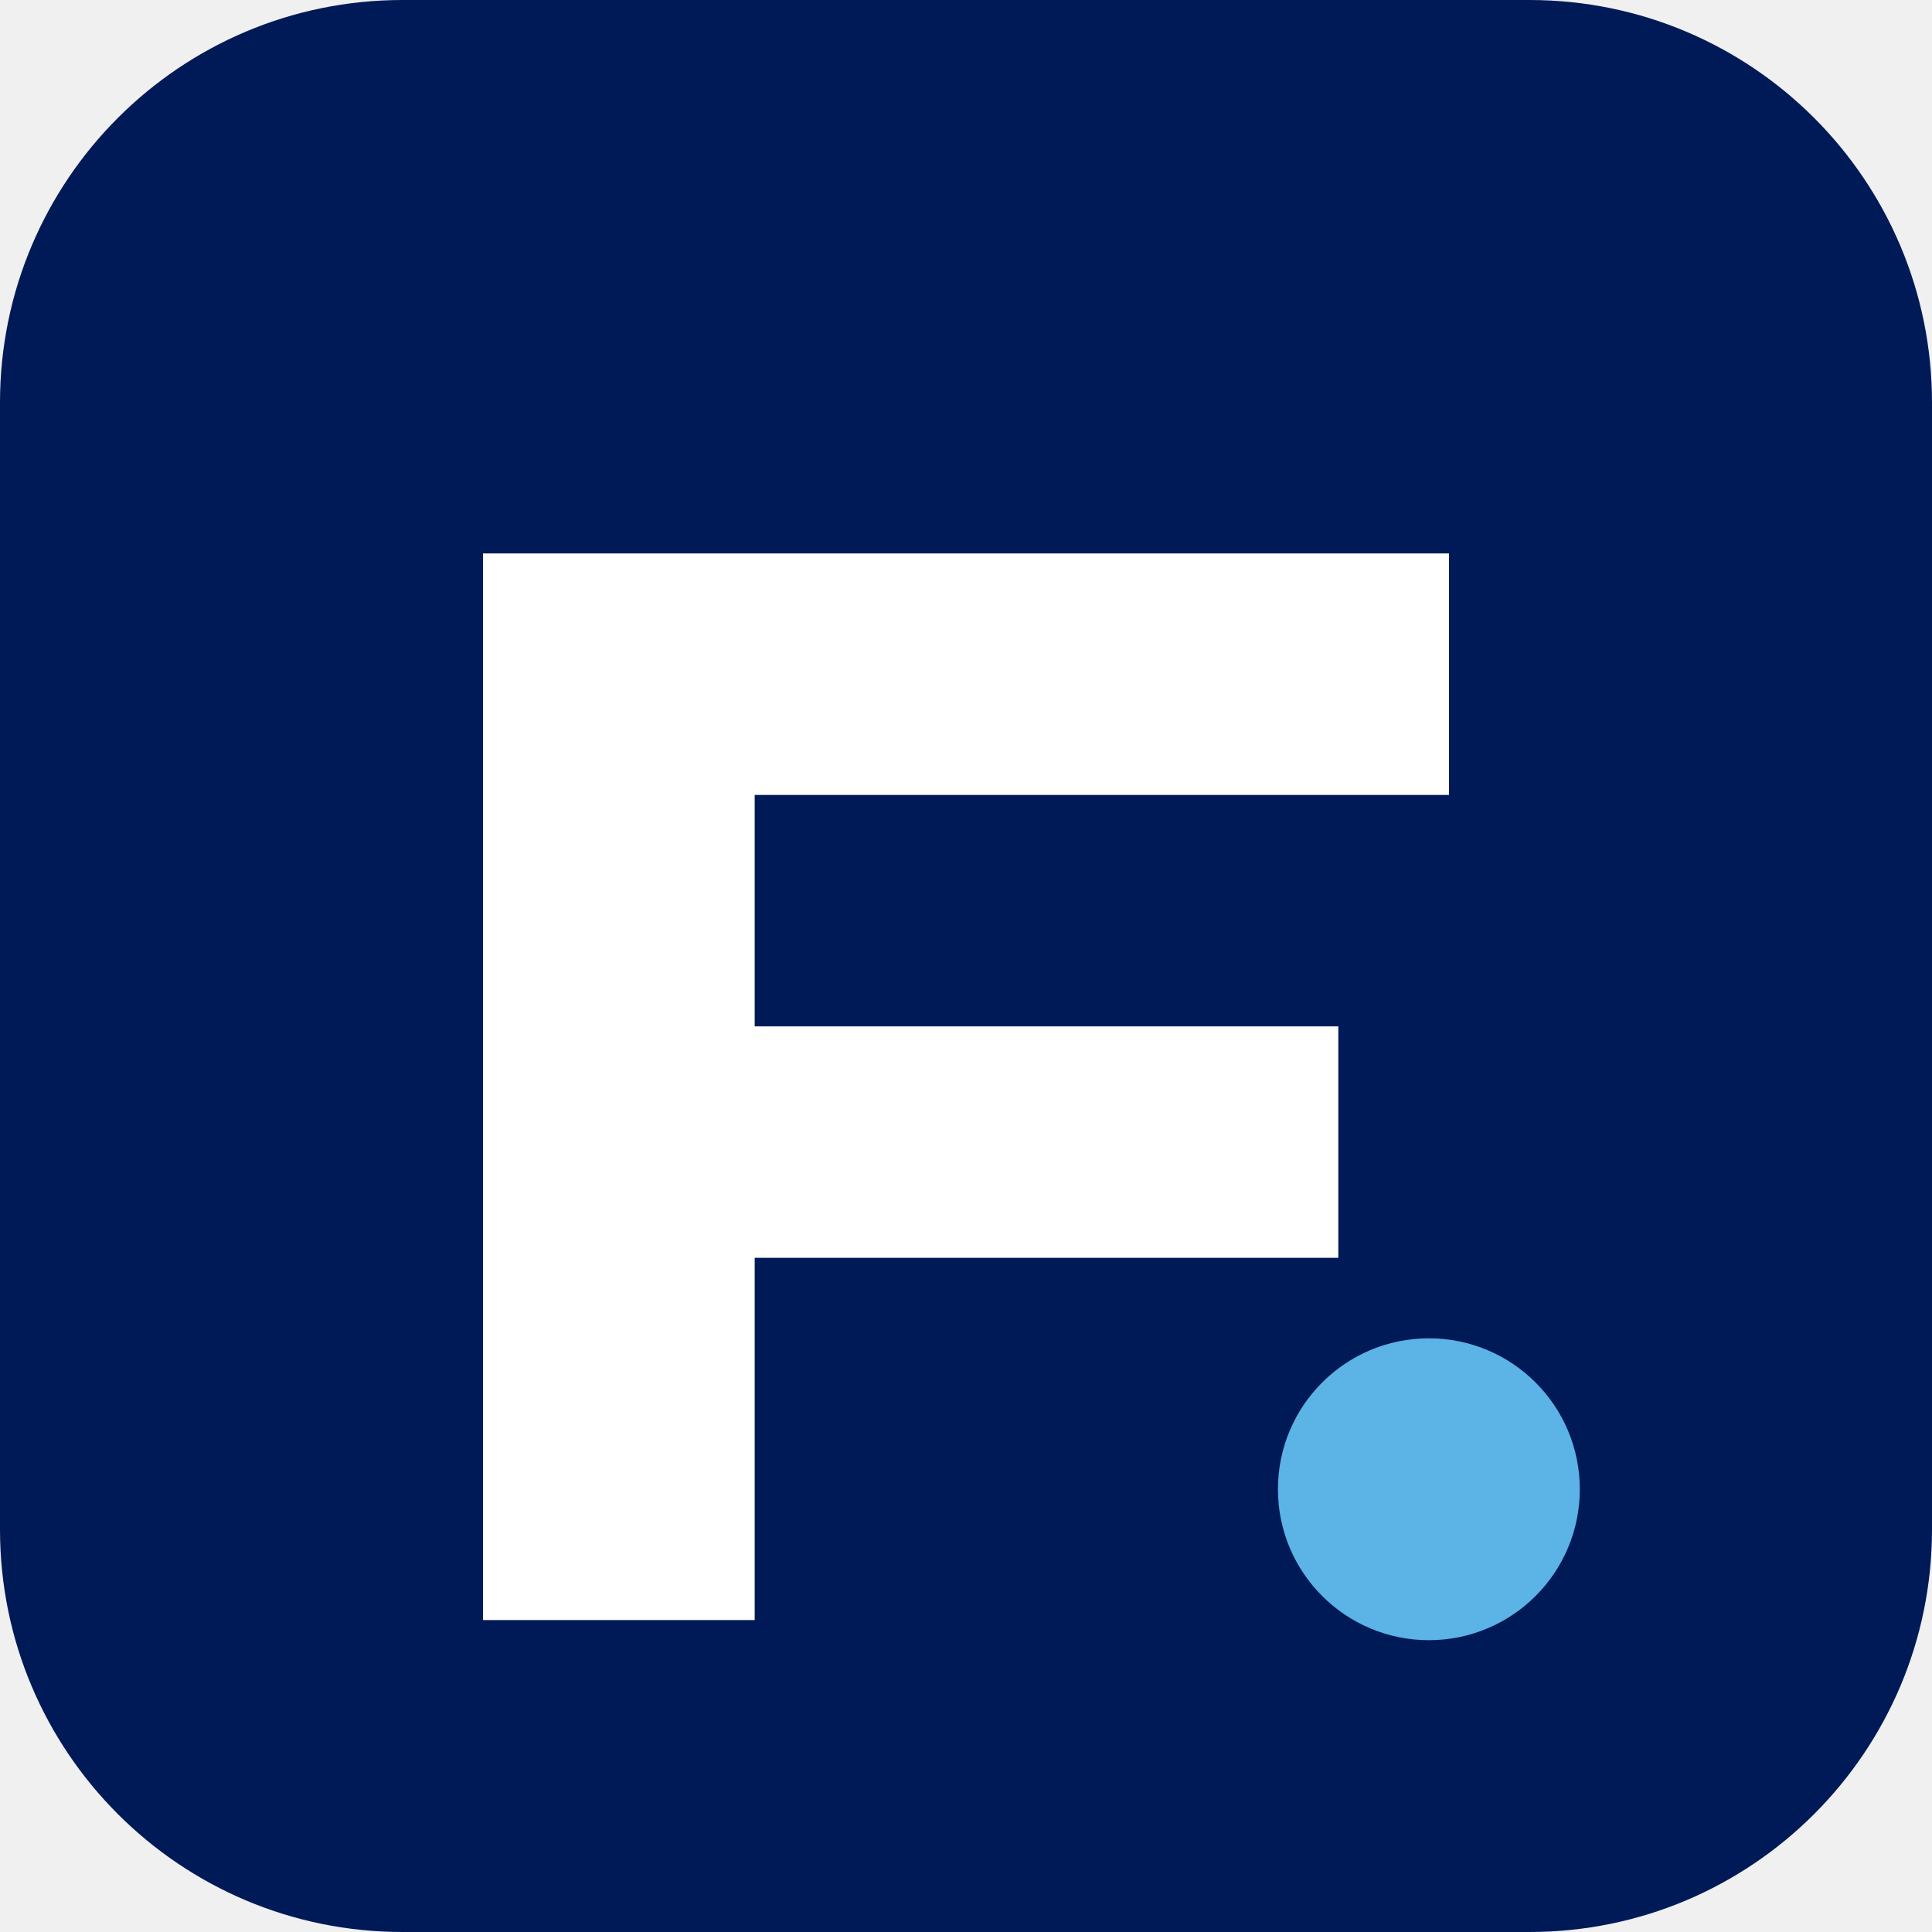
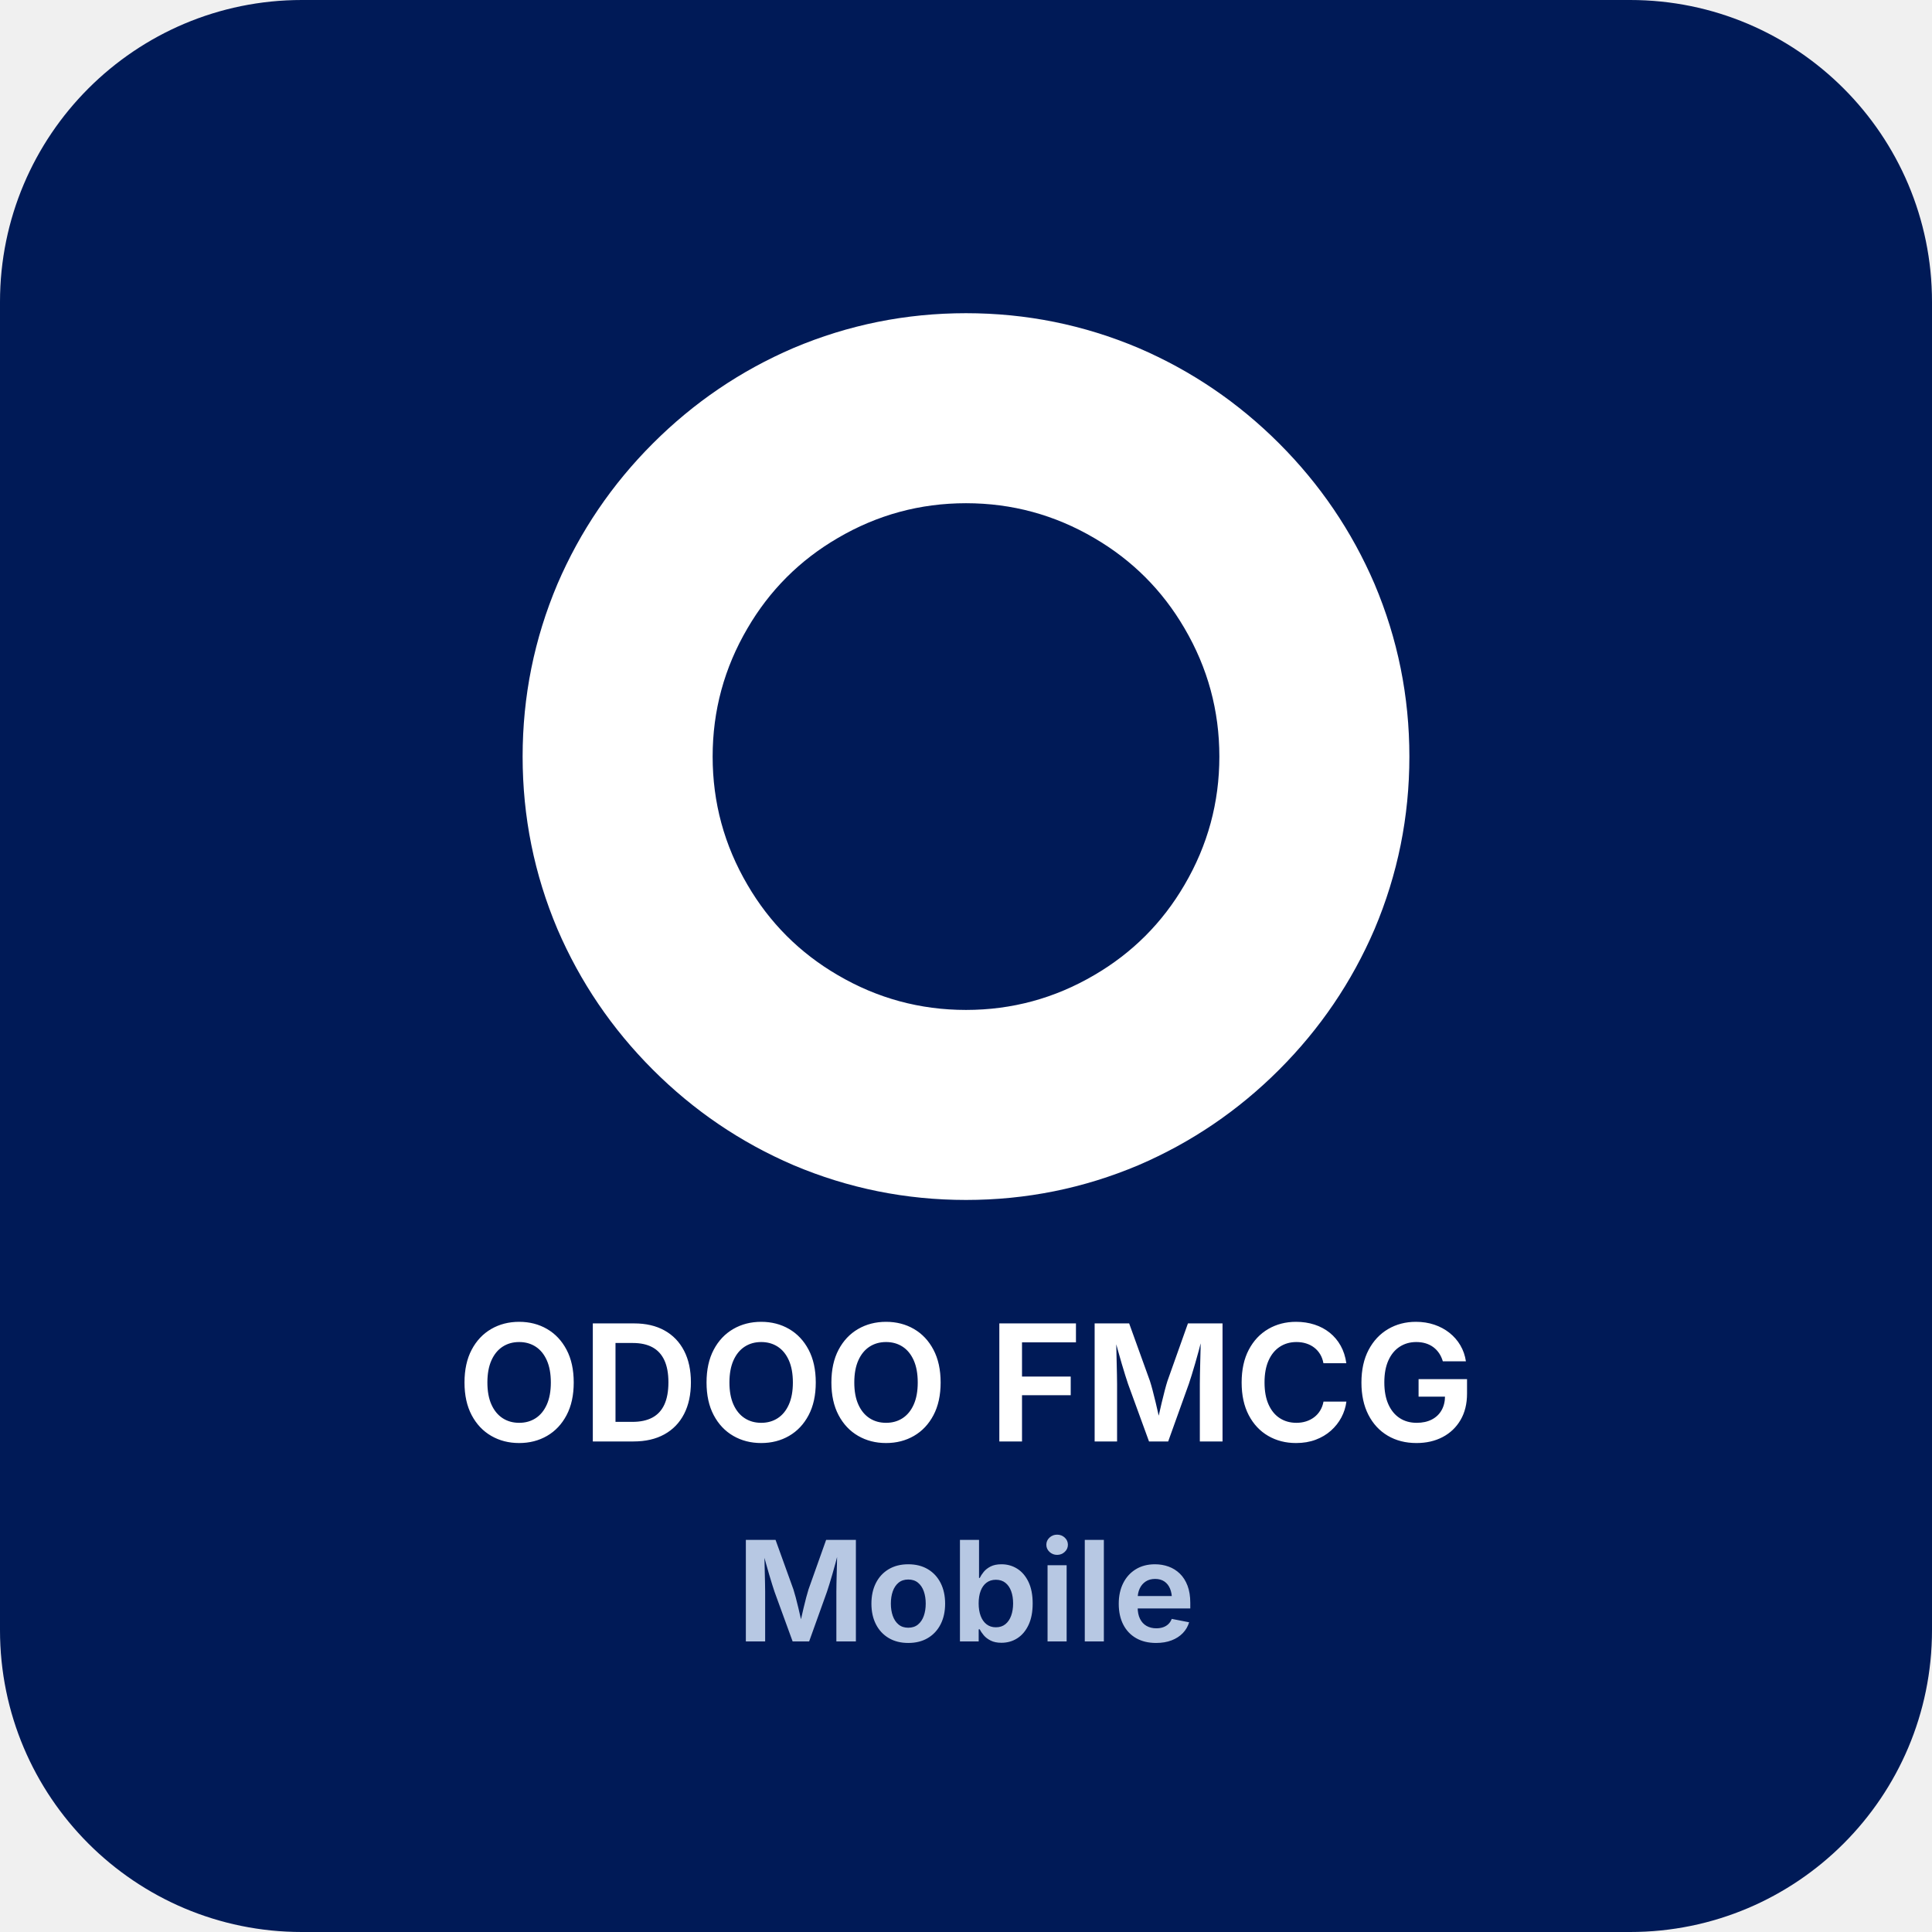
- <svg xmlns="http://www.w3.org/2000/svg" viewBox="0 0 192 192">
-   <rect width="192" height="192" rx="40" fill="#001a57" />
-   <path d="M48 55h96v24H75v23h58v23H75v36H48z" fill="#fff" />
-   <circle cx="142" cy="148" r="15" fill="#5bb3e6" />
+ <svg xmlns="http://www.w3.org/2000/svg" width="512" height="512" viewBox="0 0 512 512">
+   <rect width="512" height="512" rx="80" fill="#001A57" />
+   <g transform="translate(138.5 83) scale(0.2098214)">
+     <path fill="#fff" transform="translate(-0.0 960.0) scale(1 -1)" d="M560 -160Q674 -160 778 -116Q878 -73 955.5 4.5Q1033 82 1076 182Q1120 286 1120.0 400.0Q1120 514 1076 618Q1033 718 955.5 795.5Q878 873 778 916Q674 960 560.0 960.0Q446 960 342 916Q242 873 164.5 795.5Q87 718 44 618Q0 514 0.0 400.0Q0 286 44 182Q87 82 164.5 4.5Q242 -73 342 -116Q446 -160 560 -160ZM560 80Q473 80 398 124Q326 166 284 238Q240 313 240.0 400.0Q240 487 284 562Q326 634 398 676Q473 720 560.0 720.0Q647 720 722 676Q794 634 836 562Q880 487 880.0 400.0Q880 313 836 238Q794 166 722 124Q647 80 560 80Z" />
+   </g>
+   <path fill="#fff" transform="translate(121.0266 382) scale(0.02099609 -0.02099609)" d="M788.5 -20.0Q592.1 -20.0 435.85 70.475Q279.6 160.95 189.099 332Q98.599 503.05 98.599 744.0Q98.599 986.4 189.099 1157.675Q279.6 1328.95 435.85 1419.475Q592.1 1510.0 788.5 1510.0Q984.9 1510.0 1140.65 1419.475Q1296.401 1328.95 1386.851 1157.675Q1477.301 986.4 1477.301 744.0Q1477.301 502.6 1386.851 331.55Q1296.401 160.5 1140.65 70.25Q984.9 -20.0 788.5 -20.0ZM788.5 235.202Q907.1 235.202 997.049 293.702Q1086.999 352.202 1137.673 465.926Q1188.348 579.651 1188.348 744.0Q1188.348 909.899 1137.673 1023.849Q1086.999 1137.798 997.049 1196.298Q907.1 1254.798 788.5 1254.798Q669.801 1254.798 579.576 1196.023Q489.352 1137.248 438.452 1023.299Q387.552 909.349 387.552 744.0Q387.552 579.651 438.452 466.201Q489.352 352.752 579.576 293.977Q669.801 235.202 788.5 235.202ZM2232.25 0.0H1850.65V247.202H2218.45Q2368.499 247.202 2469.549 301.177Q2570.598 355.151 2621.498 466.026Q2672.398 576.9 2672.398 746.2Q2672.398 914.85 2621.323 1024.899Q2570.248 1134.949 2470.499 1188.873Q2370.749 1242.798 2222.95 1242.798H1843.55V1490.0H2240Q2463.4 1490.0 2623.525 1400.775Q2783.65 1311.55 2869.976 1144.825Q2956.301 978.1 2956.301 746.2Q2956.301 513.65 2869.926 346.375Q2783.55 179.1 2621.4 89.55Q2459.25 0.0 2232.25 0.0ZM2004.502 1490.0V0.0H1718.199V1490.0ZM3843.5 -20.0Q3647.1 -20.0 3490.85 70.475Q3334.6 160.95 3244.099 332Q3153.599 503.05 3153.599 744.0Q3153.599 986.4 3244.099 1157.675Q3334.6 1328.95 3490.85 1419.475Q3647.1 1510.0 3843.5 1510.0Q4039.9 1510.0 4195.65 1419.475Q4351.401 1328.95 4441.851 1157.675Q4532.301 986.4 4532.301 744.0Q4532.301 502.6 4441.851 331.55Q4351.401 160.5 4195.65 70.25Q4039.9 -20.0 3843.5 -20.0ZM3843.5 235.202Q3962.1 235.202 4052.049 293.702Q4141.999 352.202 4192.673 465.926Q4243.348 579.651 4243.348 744.0Q4243.348 909.899 4192.673 1023.849Q4141.999 1137.798 4052.049 1196.298Q3962.1 1254.798 3843.5 1254.798Q3724.801 1254.798 3634.576 1196.023Q3544.352 1137.248 3493.452 1023.299Q3442.552 909.349 3442.552 744.0Q3442.552 579.651 3493.452 466.201Q3544.352 352.752 3634.576 293.977Q3724.801 235.202 3843.5 235.202ZM5419.5 -20.0Q5223.1 -20.0 5066.85 70.475Q4910.6 160.95 4820.099 332Q4729.599 503.05 4729.599 744.0Q4729.599 986.4 4820.099 1157.675Q4910.6 1328.95 5066.85 1419.475Q5223.1 1510.0 5419.5 1510.0Q5615.9 1510.0 5771.65 1419.475Q5927.401 1328.95 6017.851 1157.675Q6108.301 986.4 6108.301 744.0Q6108.301 502.6 6017.851 331.55Q5927.401 160.5 5771.65 70.25Q5615.9 -20.0 5419.5 -20.0ZM5419.5 235.202Q5538.1 235.202 5628.049 293.702Q5717.999 352.202 5768.673 465.926Q5819.348 579.651 5819.348 744.0Q5819.348 909.899 5768.673 1023.849Q5717.999 1137.798 5628.049 1196.298Q5538.1 1254.798 5419.5 1254.798Q5300.801 1254.798 5210.576 1196.023Q5120.352 1137.248 5069.452 1023.299Q5018.552 909.349 5018.552 744.0Q5018.552 579.651 5069.452 466.201Q5120.352 352.752 5210.576 293.977Q5300.801 235.202 5419.5 235.202ZM6849.199 0.0V1490.0H7816.351V1250.898H7135.502V819.2H7750.151V583.698H7135.502V0.0ZM8052.199 0.0V1490.0H8487.803L8749.951 763.306Q8764.751 718.155 8783.726 646.38Q8802.701 574.604 8822.551 491.629Q8842.401 408.653 8859.851 330.002Q8877.301 251.352 8888.951 192.001H8832.1Q8844.3 249.702 8861.525 327.802Q8878.75 405.903 8898.6 489.154Q8918.451 572.404 8937.476 645.005Q8956.501 717.605 8971.301 763.306L9229.798 1490.0H9666.402V0.0H9379.95V727.247Q9379.95 775.497 9381.35 845.972Q9382.75 916.447 9384.925 997.648Q9387.1 1078.848 9389.05 1161.599Q9391 1244.349 9391.55 1317.699H9410.7Q9391.05 1236.999 9367.775 1151.549Q9344.5 1066.098 9321.325 985.648Q9298.15 905.198 9277.25 838.272Q9256.35 771.347 9241.45 727.247L8980.452 0.0H8738.5L8473.402 727.247Q8458.502 770.797 8437.927 836.897Q8417.352 902.998 8393.726 982.898Q8370.101 1062.798 8346.326 1148.799Q8322.551 1234.799 8300.252 1317.699H8323.202Q8324.302 1248.199 8326.252 1166.549Q8328.202 1084.898 8330.102 1002.873Q8332.002 920.847 8333.677 848.997Q8335.352 777.147 8335.352 727.247V0.0ZM10594.25 -20.0Q10397.4 -20.0 10242.05 70.475Q10086.7 160.95 9997.149 332Q9907.599 503.05 9907.599 744.0Q9907.599 986.4 9997.824 1157.675Q10088.05 1328.95 10243.625 1419.475Q10399.2 1510.0 10594.25 1510.0Q10718.95 1510.0 10827.101 1474.975Q10935.251 1439.95 11019.301 1372.625Q11103.351 1305.3 11157.526 1208.275Q11211.701 1111.249 11229.001 987.249H10939.998Q10928.498 1051.199 10898.549 1100.648Q10868.599 1150.098 10823.674 1184.698Q10778.749 1219.298 10721.875 1237.048Q10665.0 1254.798 10599.65 1254.798Q10480.501 1254.798 10389.376 1195.123Q10298.252 1135.448 10247.402 1021.499Q10196.552 907.549 10196.552 744.0Q10196.552 578.301 10248.127 464.576Q10299.702 350.852 10390.376 293.027Q10481.051 235.202 10598.75 235.202Q10664.1 235.202 10720.75 253.227Q10777.399 271.252 10822.774 305.577Q10868.149 339.902 10898.549 389.626Q10928.948 439.351 10940.898 502.751H11229.901Q11216.301 397.301 11166.401 303.251Q11116.501 209.201 11034.476 136.201Q10952.451 63.2 10841.601 21.6Q10730.751 -20.0 10594.25 -20.0ZM12114.95 -20.0Q11907.85 -20.0 11751.325 72.775Q11594.8 165.55 11507.199 336.825Q11419.599 508.1 11419.599 743.1Q11419.599 984.15 11510.125 1155.65Q11600.65 1327.15 11756.3 1418.575Q11911.95 1510.0 12107.45 1510.0Q12231.75 1510.0 12339.201 1473.875Q12446.651 1437.75 12530.801 1370.95Q12614.951 1304.15 12668.451 1212.85Q12721.951 1121.55 12738.351 1011.75H12446.948Q12430.248 1068.449 12400.124 1113.299Q12369.999 1158.149 12327.399 1189.923Q12284.799 1221.698 12230.725 1238.248Q12176.65 1254.798 12111.6 1254.798Q11994.101 1254.798 11902.851 1195.848Q11811.602 1136.898 11760.077 1023.174Q11708.552 909.449 11708.552 745.8Q11708.552 582.351 11759.677 468.451Q11810.802 354.552 11902.476 294.877Q11994.151 235.202 12116.75 235.202Q12227.45 235.202 12307.924 276.777Q12388.399 318.352 12431.549 394.801Q12474.698 471.25 12474.698 575.099L12537.549 565.45H12140.9V786.351H12752.501V604Q12752.501 410.45 12670.351 270.625Q12588.201 130.8 12444.401 55.4Q12300.6 -20.0 12114.95 -20.0Z" />
+   <path fill="#b7c8e3" transform="translate(195.0891 435) scale(0.01806641 -0.01806641)" d="M142.199 0.0V1490.0H577.803L839.951 763.306Q854.751 718.155 873.726 646.38Q892.701 574.604 912.551 491.629Q932.401 408.653 949.851 330.002Q967.301 251.352 978.951 192.001H922.1Q934.3 249.702 951.525 327.802Q968.75 405.903 988.6 489.154Q1008.451 572.404 1027.476 645.005Q1046.501 717.605 1061.301 763.306L1319.798 1490.0H1756.402V0.0H1469.95V727.247Q1469.95 775.497 1471.35 845.972Q1472.75 916.447 1474.925 997.648Q1477.1 1078.848 1479.05 1161.599Q1481 1244.349 1481.55 1317.699H1500.7Q1481.05 1236.999 1457.775 1151.549Q1434.5 1066.098 1411.325 985.648Q1388.15 905.198 1367.25 838.272Q1346.35 771.347 1331.45 727.247L1070.452 0.0H828.5L563.402 727.247Q548.502 770.797 527.927 836.897Q507.352 902.998 483.726 982.898Q460.101 1062.798 436.326 1148.799Q412.551 1234.799 390.252 1317.699H413.202Q414.302 1248.199 416.252 1166.549Q418.202 1084.898 420.102 1002.873Q422.002 920.847 423.677 848.997Q425.352 777.147 425.352 727.247V0.0ZM2524.6 -22.2Q2359.1 -22.2 2237.625 50.025Q2116.15 122.25 2050.125 252.025Q1984.099 381.8 1984.099 553.8Q1984.099 727.45 2050.125 857.5Q2116.15 987.55 2237.625 1059.775Q2359.1 1132.0 2524.6 1132.0Q2690.651 1132.0 2811.951 1059.775Q2933.251 987.55 2999.276 857.5Q3065.301 727.45 3065.301 553.8Q3065.301 381.8 2999.276 252.025Q2933.251 122.25 2811.951 50.025Q2690.651 -22.2 2524.6 -22.2ZM2524.6 201.352Q2610.15 201.352 2667.174 248.101Q2724.199 294.851 2752.449 374.951Q2780.698 455.05 2780.698 554.7Q2780.698 655.35 2752.449 735.324Q2724.199 815.299 2667.174 861.874Q2610.15 908.448 2524.6 908.448Q2439.151 908.448 2382.451 861.874Q2325.752 815.299 2297.502 735.599Q2269.252 655.9 2269.252 554.7Q2269.252 455.05 2297.502 374.951Q2325.752 294.851 2382.451 248.101Q2439.151 201.352 2524.6 201.352ZM3891.352 -19.5Q3797.952 -19.5 3734.527 12.275Q3671.102 44.05 3632.502 89.65Q3593.902 135.25 3573.102 177.95H3557.602V0.0H3282.799V1490.0H3562.702V931.35H3573.102Q3593.452 973.5 3631.052 1020.125Q3668.652 1066.75 3731.977 1099.375Q3795.302 1132.0 3892.602 1132.0Q4019.551 1132.0 4122.901 1066.95Q4226.251 1001.9 4287.876 873.75Q4349.501 745.6 4349.501 556.9Q4349.501 372.15 4289.501 243.5Q4229.501 114.85 4125.926 47.675Q4022.352 -19.5 3891.352 -19.5ZM3809.9 207.652Q3892.85 207.652 3948.949 252.902Q4005.049 298.151 4033.799 377.451Q4062.549 456.75 4062.549 558.0Q4062.549 659.15 4034.074 737.349Q4005.599 815.549 3949.499 860.198Q3893.4 904.848 3809.9 904.848Q3728.501 904.848 3672.001 861.848Q3615.502 818.849 3586.302 741.199Q3557.102 663.549 3557.102 558.0Q3557.102 453.351 3586.577 374.551Q3616.052 295.751 3672.826 251.702Q3729.601 207.652 3809.9 207.652ZM4567.799 0.0V1118.0H4847.702V0.0ZM4707.851 1269.949Q4642.9 1269.949 4596.45 1313.523Q4550 1357.098 4550 1418.101Q4550 1480.35 4596.45 1523.401Q4642.9 1566.451 4707.851 1566.451Q4773.222 1566.451 4819.737 1523.449Q4866.252 1480.447 4866.252 1418.125Q4866.252 1357.05 4819.737 1313.499Q4773.222 1269.949 4707.851 1269.949ZM5393.702 1490.0V0.0H5113.799V1490.0ZM6159.5 -22.2Q5989.85 -22.2 5866.95 48.225Q5744.05 118.65 5678.075 247.65Q5612.099 376.65 5612.099 552.7Q5612.099 725.15 5677.475 855.475Q5742.85 985.8 5862.425 1058.9Q5982 1132 6143.45 1132.0Q6249.551 1132.0 6343.251 1098Q6436.951 1064 6508.576 994.45Q6580.201 924.9 6620.851 818.35Q6661.501 711.8 6661.501 566.25V483.6H5735V666.2H6523.55L6392.749 614.701Q6392.749 705.8 6364.774 773.75Q6336.799 841.699 6281.849 879.399Q6226.9 917.099 6145.25 917.099Q6063.601 917.099 6006.451 878.849Q5949.302 840.599 5919.402 775.95Q5889.502 711.3 5889.502 630.65V503.099Q5889.502 401.6 5923.727 332.201Q5957.952 262.801 6019.926 227.751Q6081.901 192.702 6163.65 192.702Q6218.4 192.702 6263.175 208.326Q6307.949 223.951 6340.199 254.801Q6372.449 285.651 6389.399 330.951L6644.401 281.151Q6617.501 189.95 6551.451 121.675Q6485.401 53.4 6386.251 15.6Q6287.1 -22.2 6159.5 -22.2Z" />
</svg>
